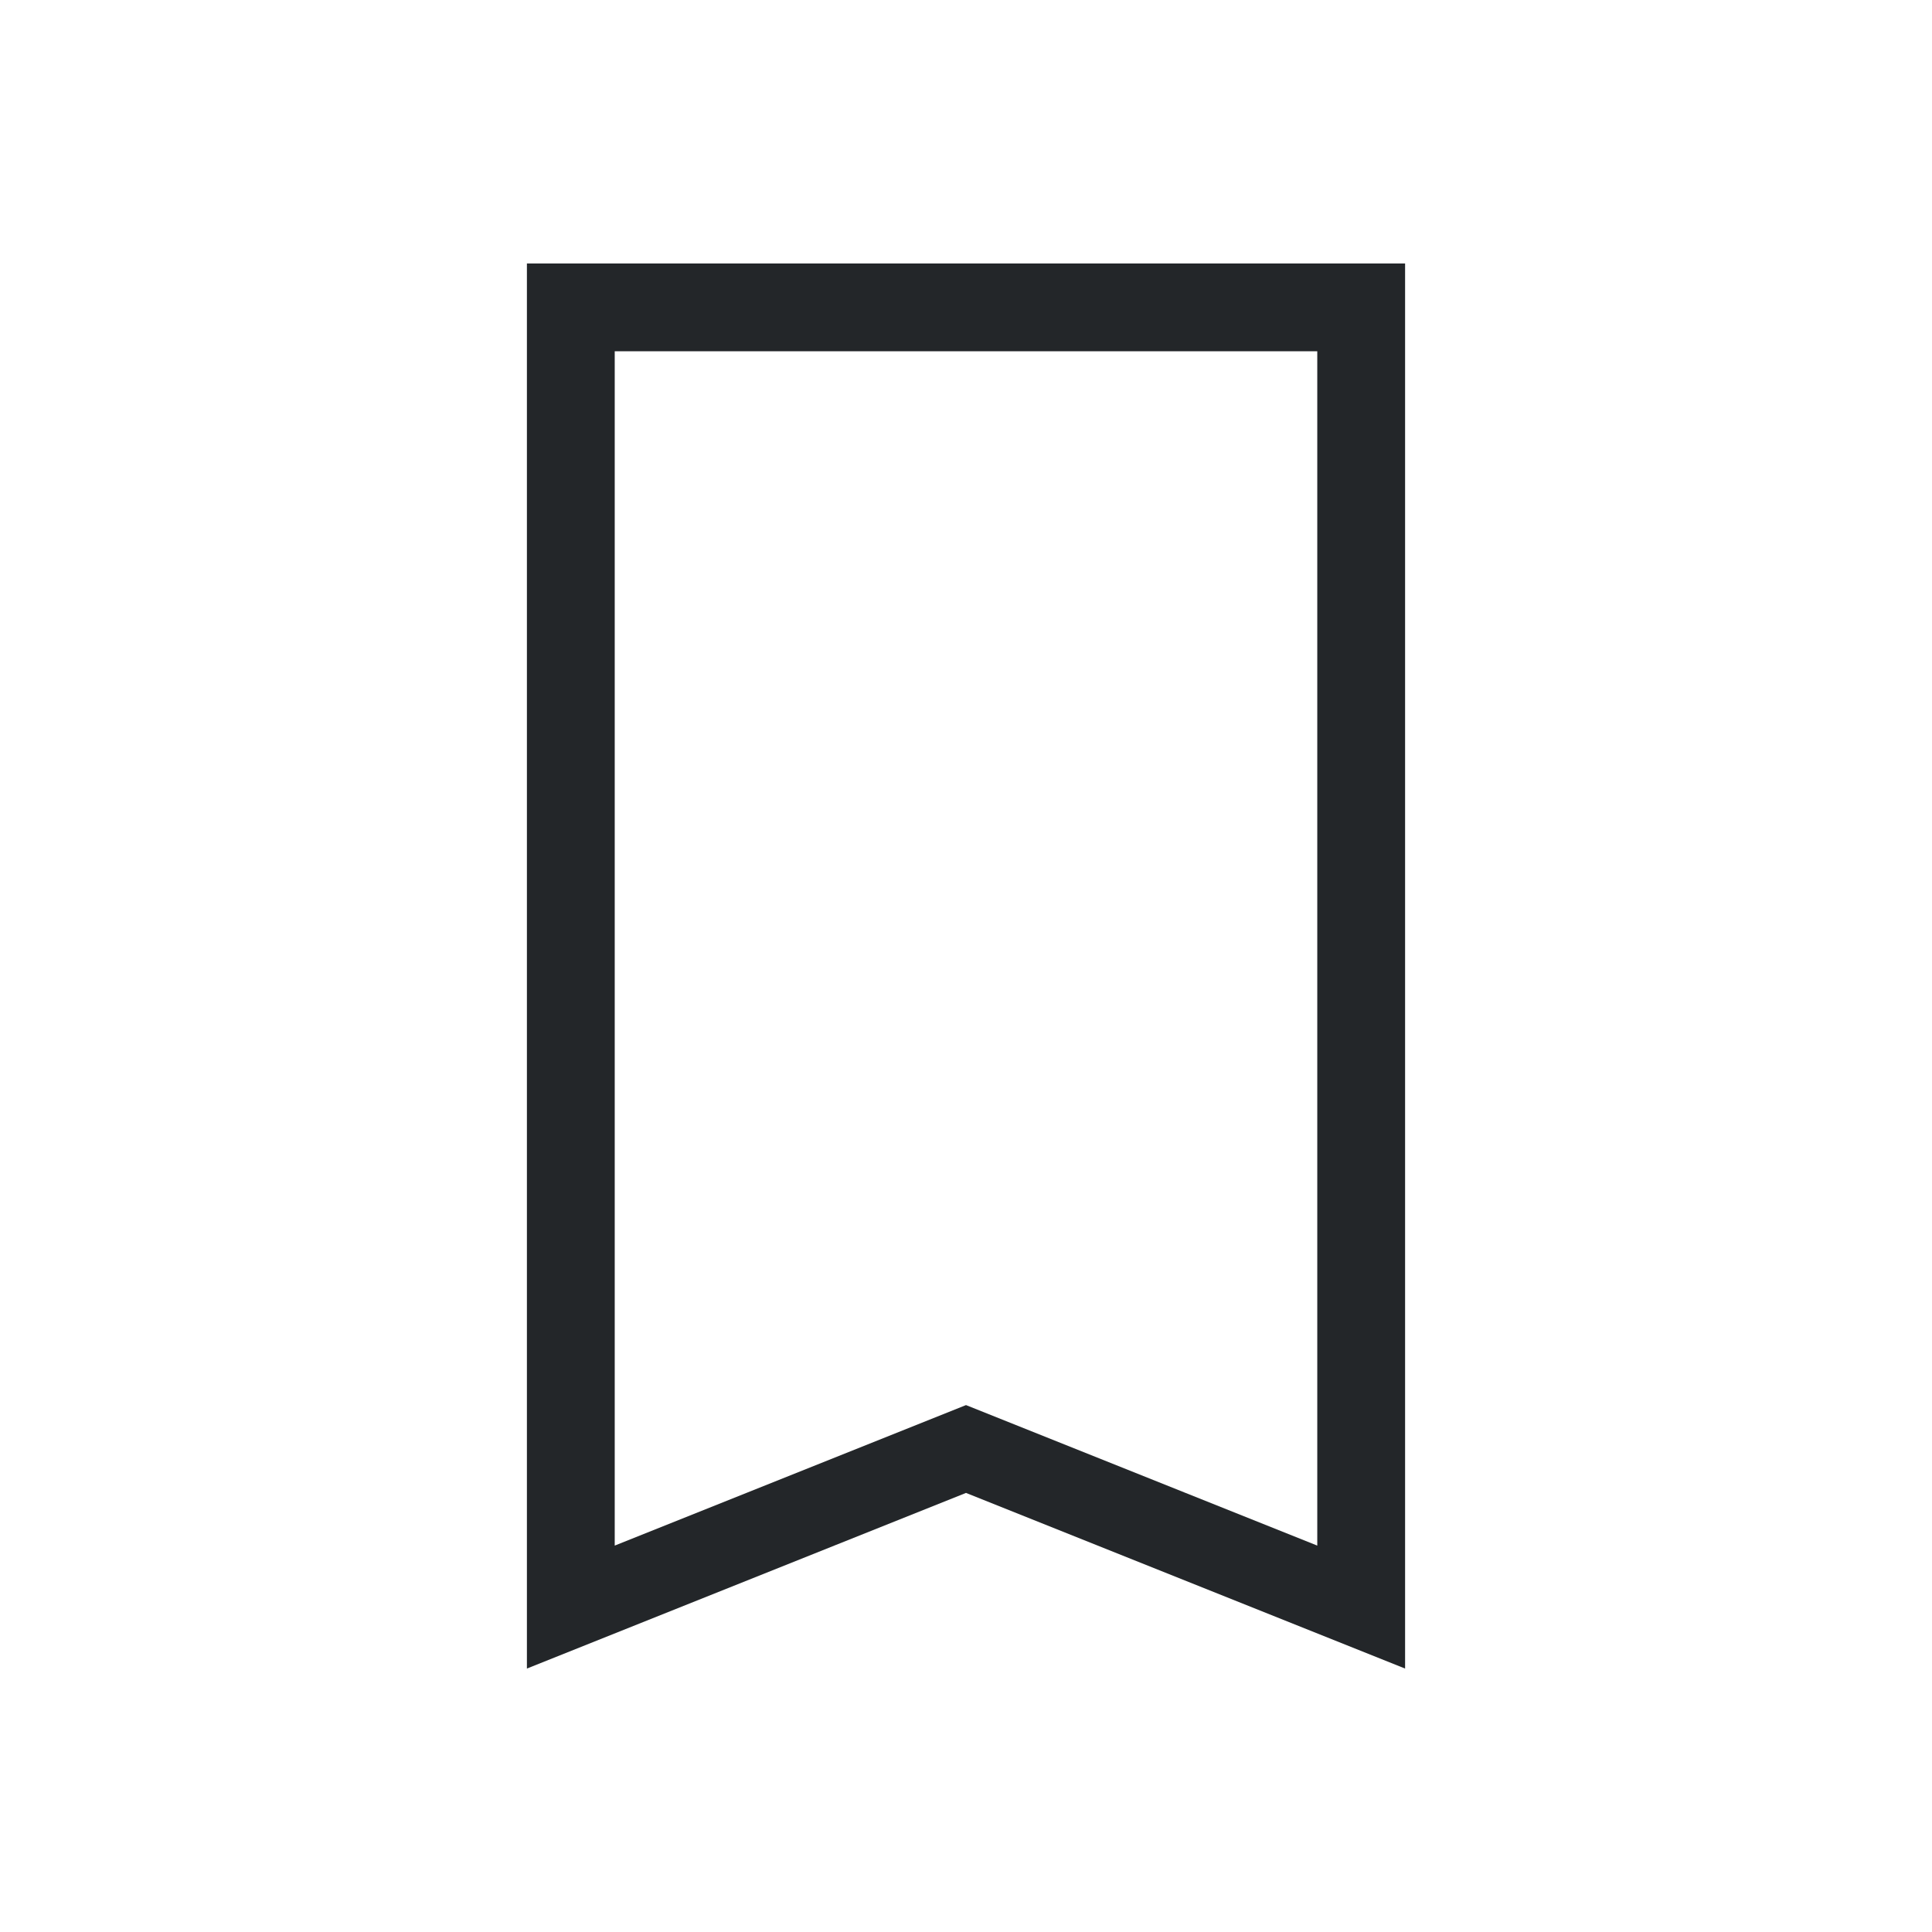
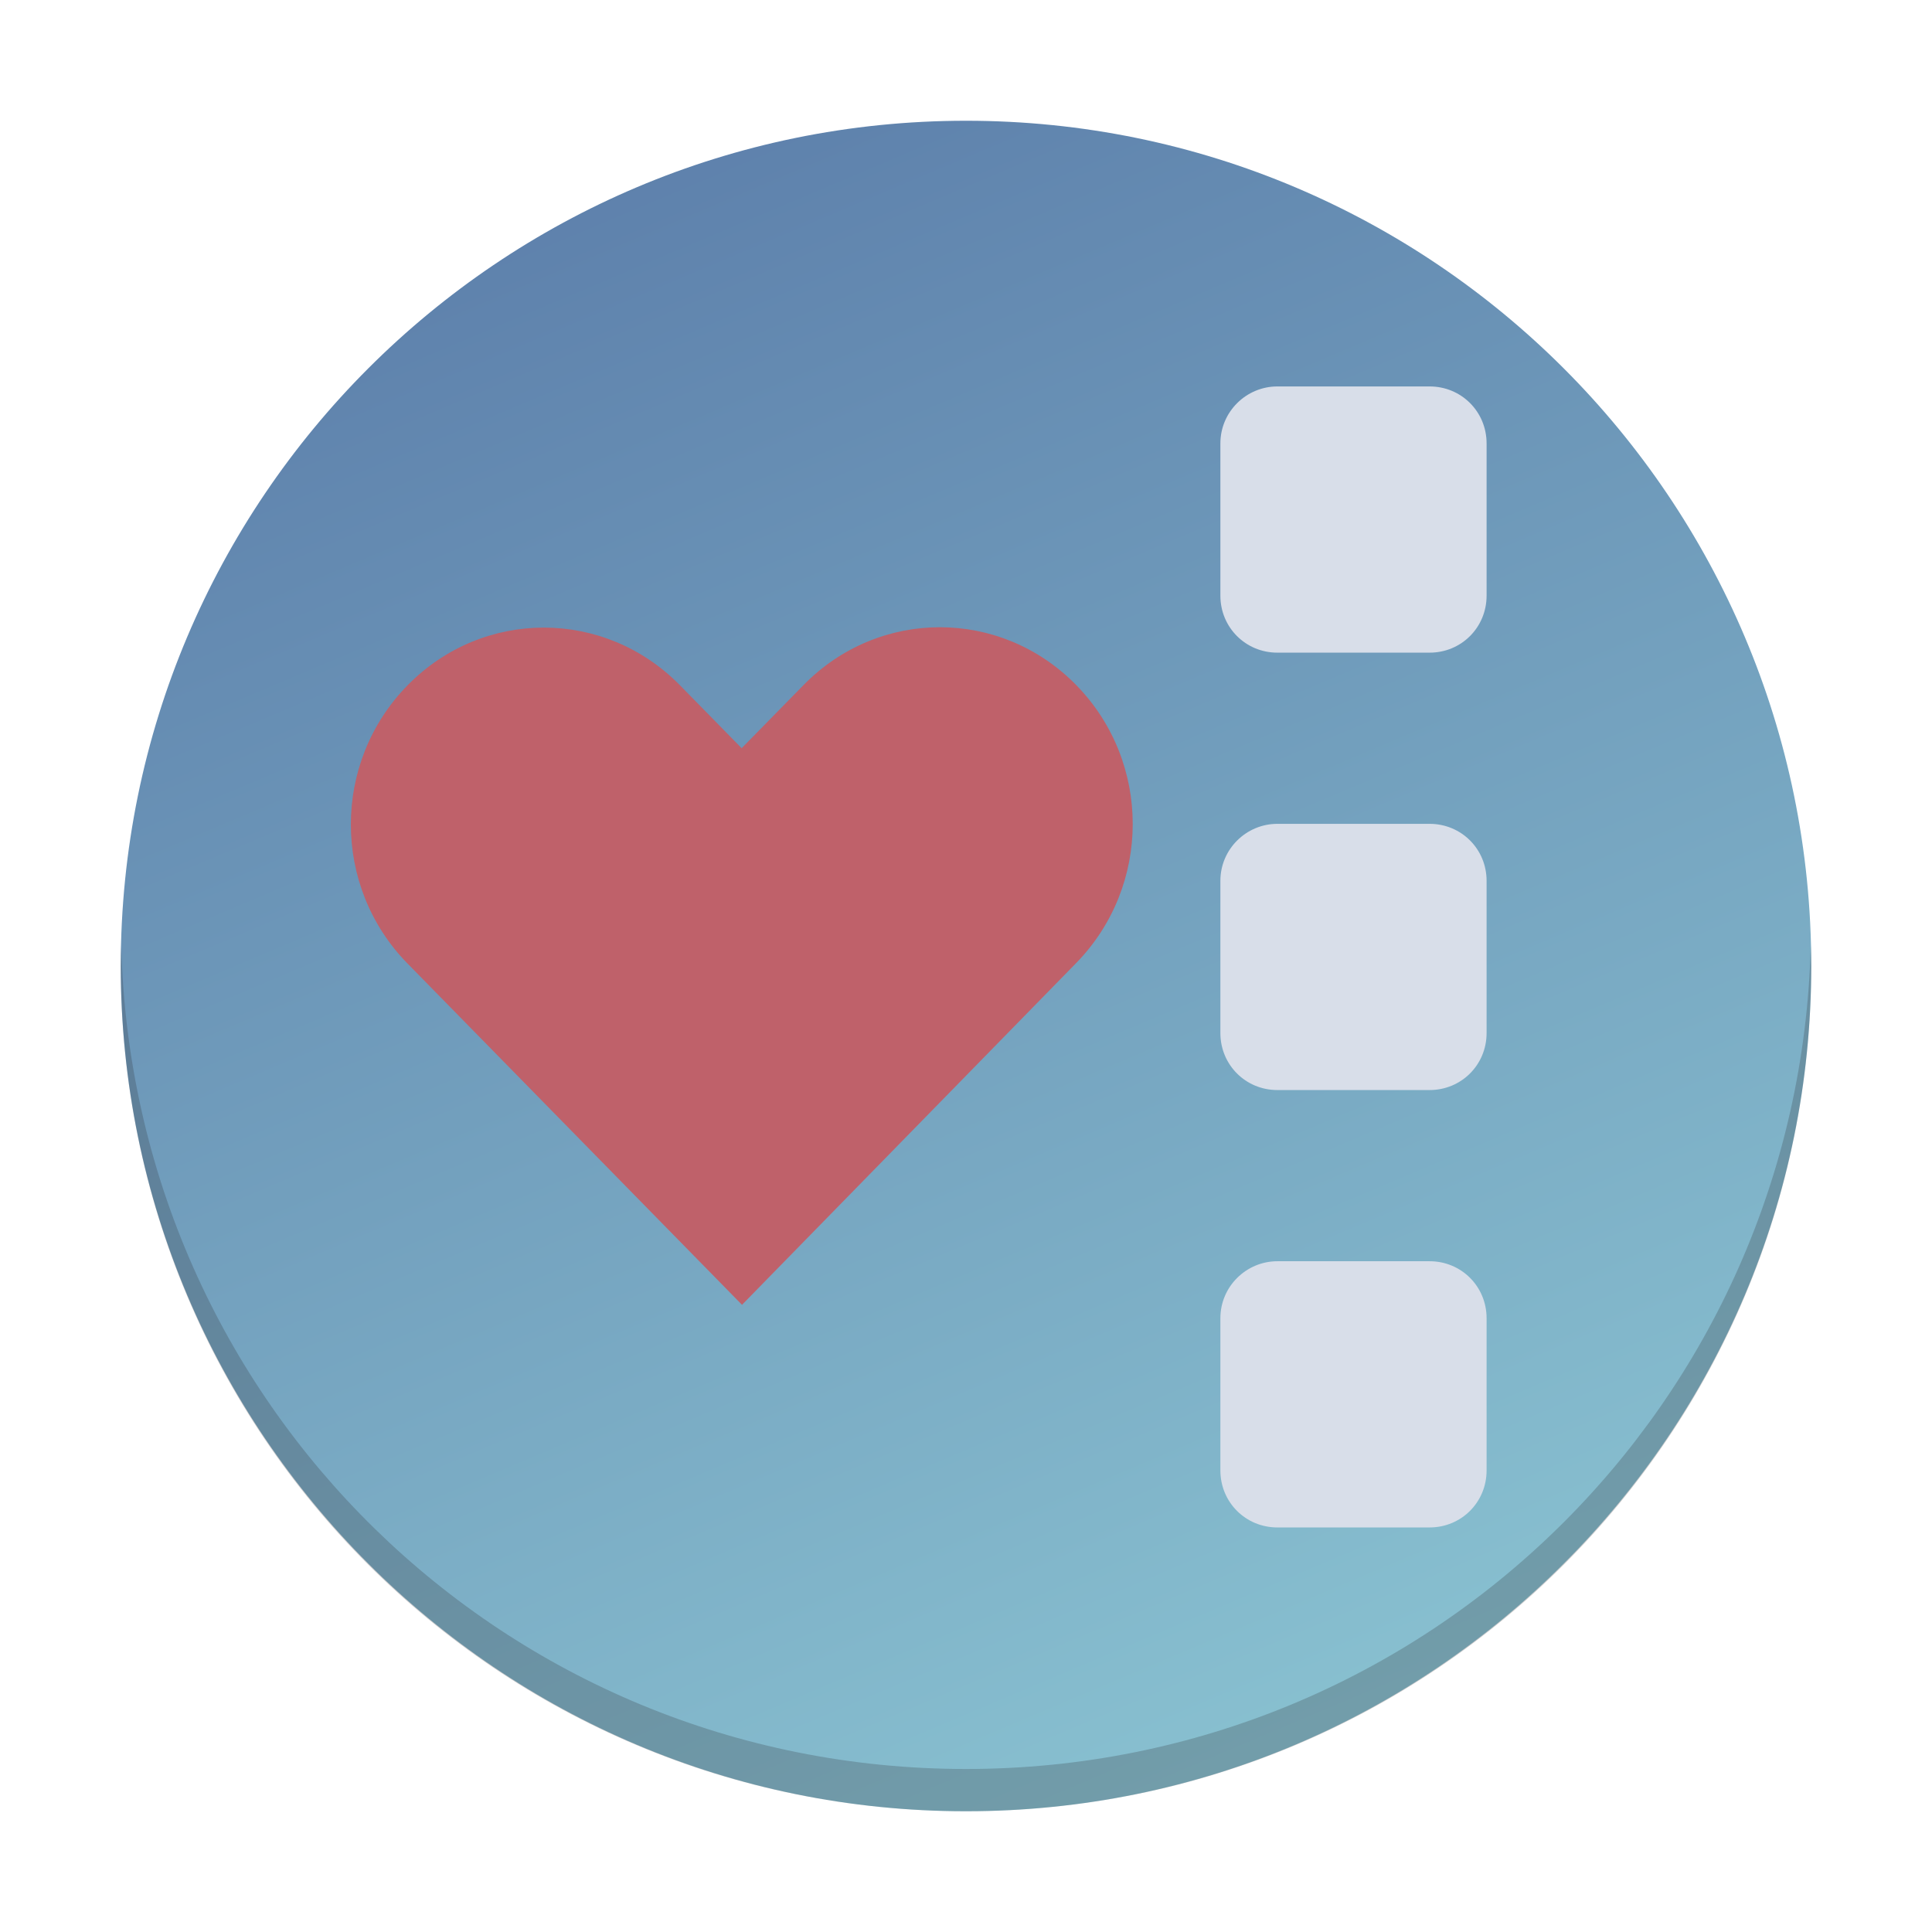
- <svg xmlns="http://www.w3.org/2000/svg" viewBox="0 0 22 22">
+ <svg xmlns="http://www.w3.org/2000/svg" xmlns:xlink="http://www.w3.org/1999/xlink" viewBox="0 0 48 48" version="1.1" id="svg6" width="48" height="48">
  <defs id="defs3051">
-     <style type="text/css" id="current-color-scheme">
-       .ColorScheme-Text {
-         color:#232629;
-       }
-       </style>
+     <style type="text/css" id="current-color-scheme" />
+     <linearGradient id="linearGradient22063-0">
+       <stop style="stop-color:#88c0d0;stop-opacity:1;" offset="0" id="stop22059-6" />
+       <stop style="stop-color:#5e81ac;stop-opacity:1;" offset="1" id="stop22061-2" />
+     </linearGradient>
+     <linearGradient xlink:href="#linearGradient22063-0" id="linearGradient4166" x1="32.249" y1="42.037" x2="16.546" y2="4.902" gradientUnits="userSpaceOnUse" gradientTransform="matrix(1.05,0,0,1.05,-1.199985,-1.2)" />
+     <linearGradient id="linearGradient4160">
+       <stop style="stop-color:#ffb5ff;stop-opacity:1;" offset="0" id="stop12" />
+       <stop style="stop-color:#ffb380;stop-opacity:1" offset="1" id="stop14" />
+     </linearGradient>
  </defs>
-   <path style="fill:currentColor;fill-opacity:1;stroke:none" d="m6 3v1 14 1l5-2 5 2v-1-14-1h-10m1 1h8v13.6l-4-1.6-4 1.6v-13.6" class="ColorScheme-Text" />
+   <g transform="matrix(0.238095,0,0,0.238095,-17.68501,-234.8039)" id="g4" />
+   <rect style="fill:url(#linearGradient4166);fill-opacity:1.0;stroke-width:1.05" rx="21" y="3" x="3" height="42" width="42" id="rect23" />
+   <path style="fill:#2c2e31;fill-opacity:0.235;stroke-width:1.05" d="M 3.012,23.475 C 3.008,23.65 3,23.824 3,24 3,35.634 12.366,45 24,45 c 11.634,0 21,-9.366 21,-21 0,-0.176 -0.008,-0.35 -0.012,-0.525 -0.278,11.388 -9.53,20.475 -20.988,20.475 -11.458,0 -20.71,-9.087 -20.988,-20.475 z" id="path25" />
+   <path d="m 26.736,17.018 c 1.876,1.914 1.874,4.994 0,6.91 l -8.301,8.49 c -2.77,-2.827 -5.541,-5.653 -8.311,-8.48 -1.876,-1.914 -1.876,-4.996 0,-6.91 1.876,-1.914 4.896,-1.914 6.772,0 l 1.53,1.561 1.539,-1.57 c 1.876,-1.914 4.896,-1.914 6.772,1e-6 z" style="color:#000000;fill:#bf616a;fill-opacity:1;stroke-width:0.324;enable-background:accumulate" stroke="none" marker="none" visibility="visible" display="inline" overflow="visible" id="path2-3-3-3" />
+   <path d="m 31.736,20.468 h 3.782 c 0.789,0 1.416,0.627 1.416,1.416 v 3.782 c 0,0.789 -0.627,1.416 -1.416,1.416 h -3.782 c -0.789,0 -1.416,-0.627 -1.416,-1.416 v -3.782 c 0,-0.789 0.645,-1.416 1.416,-1.416 z" id="path14-6-5" style="fill:#d8dee9;fill-opacity:1;stroke-width:0.179" />
+   <path d="m 31.736,9.601 h 3.782 c 0.789,0 1.416,0.627 1.416,1.416 v 3.782 c 0,0.789 -0.627,1.416 -1.416,1.416 h -3.782 c -0.789,0 -1.416,-0.627 -1.416,-1.416 v -3.782 c 0,-0.789 0.645,-1.416 1.416,-1.416 z" id="path14-5-7-6" style="fill:#d8dee9;fill-opacity:1;stroke-width:0.179" />
+   <path d="m 31.736,31.335 h 3.782 c 0.789,0 1.416,0.627 1.416,1.416 v 3.782 c 0,0.789 -0.627,1.416 -1.416,1.416 h -3.782 c -0.789,0 -1.416,-0.627 -1.416,-1.416 v -3.782 c 0,-0.789 0.645,-1.416 1.416,-1.416 z" id="path14-9-5-2" style="fill:#d8dee9;fill-opacity:1;stroke-width:0.179" />
</svg>
